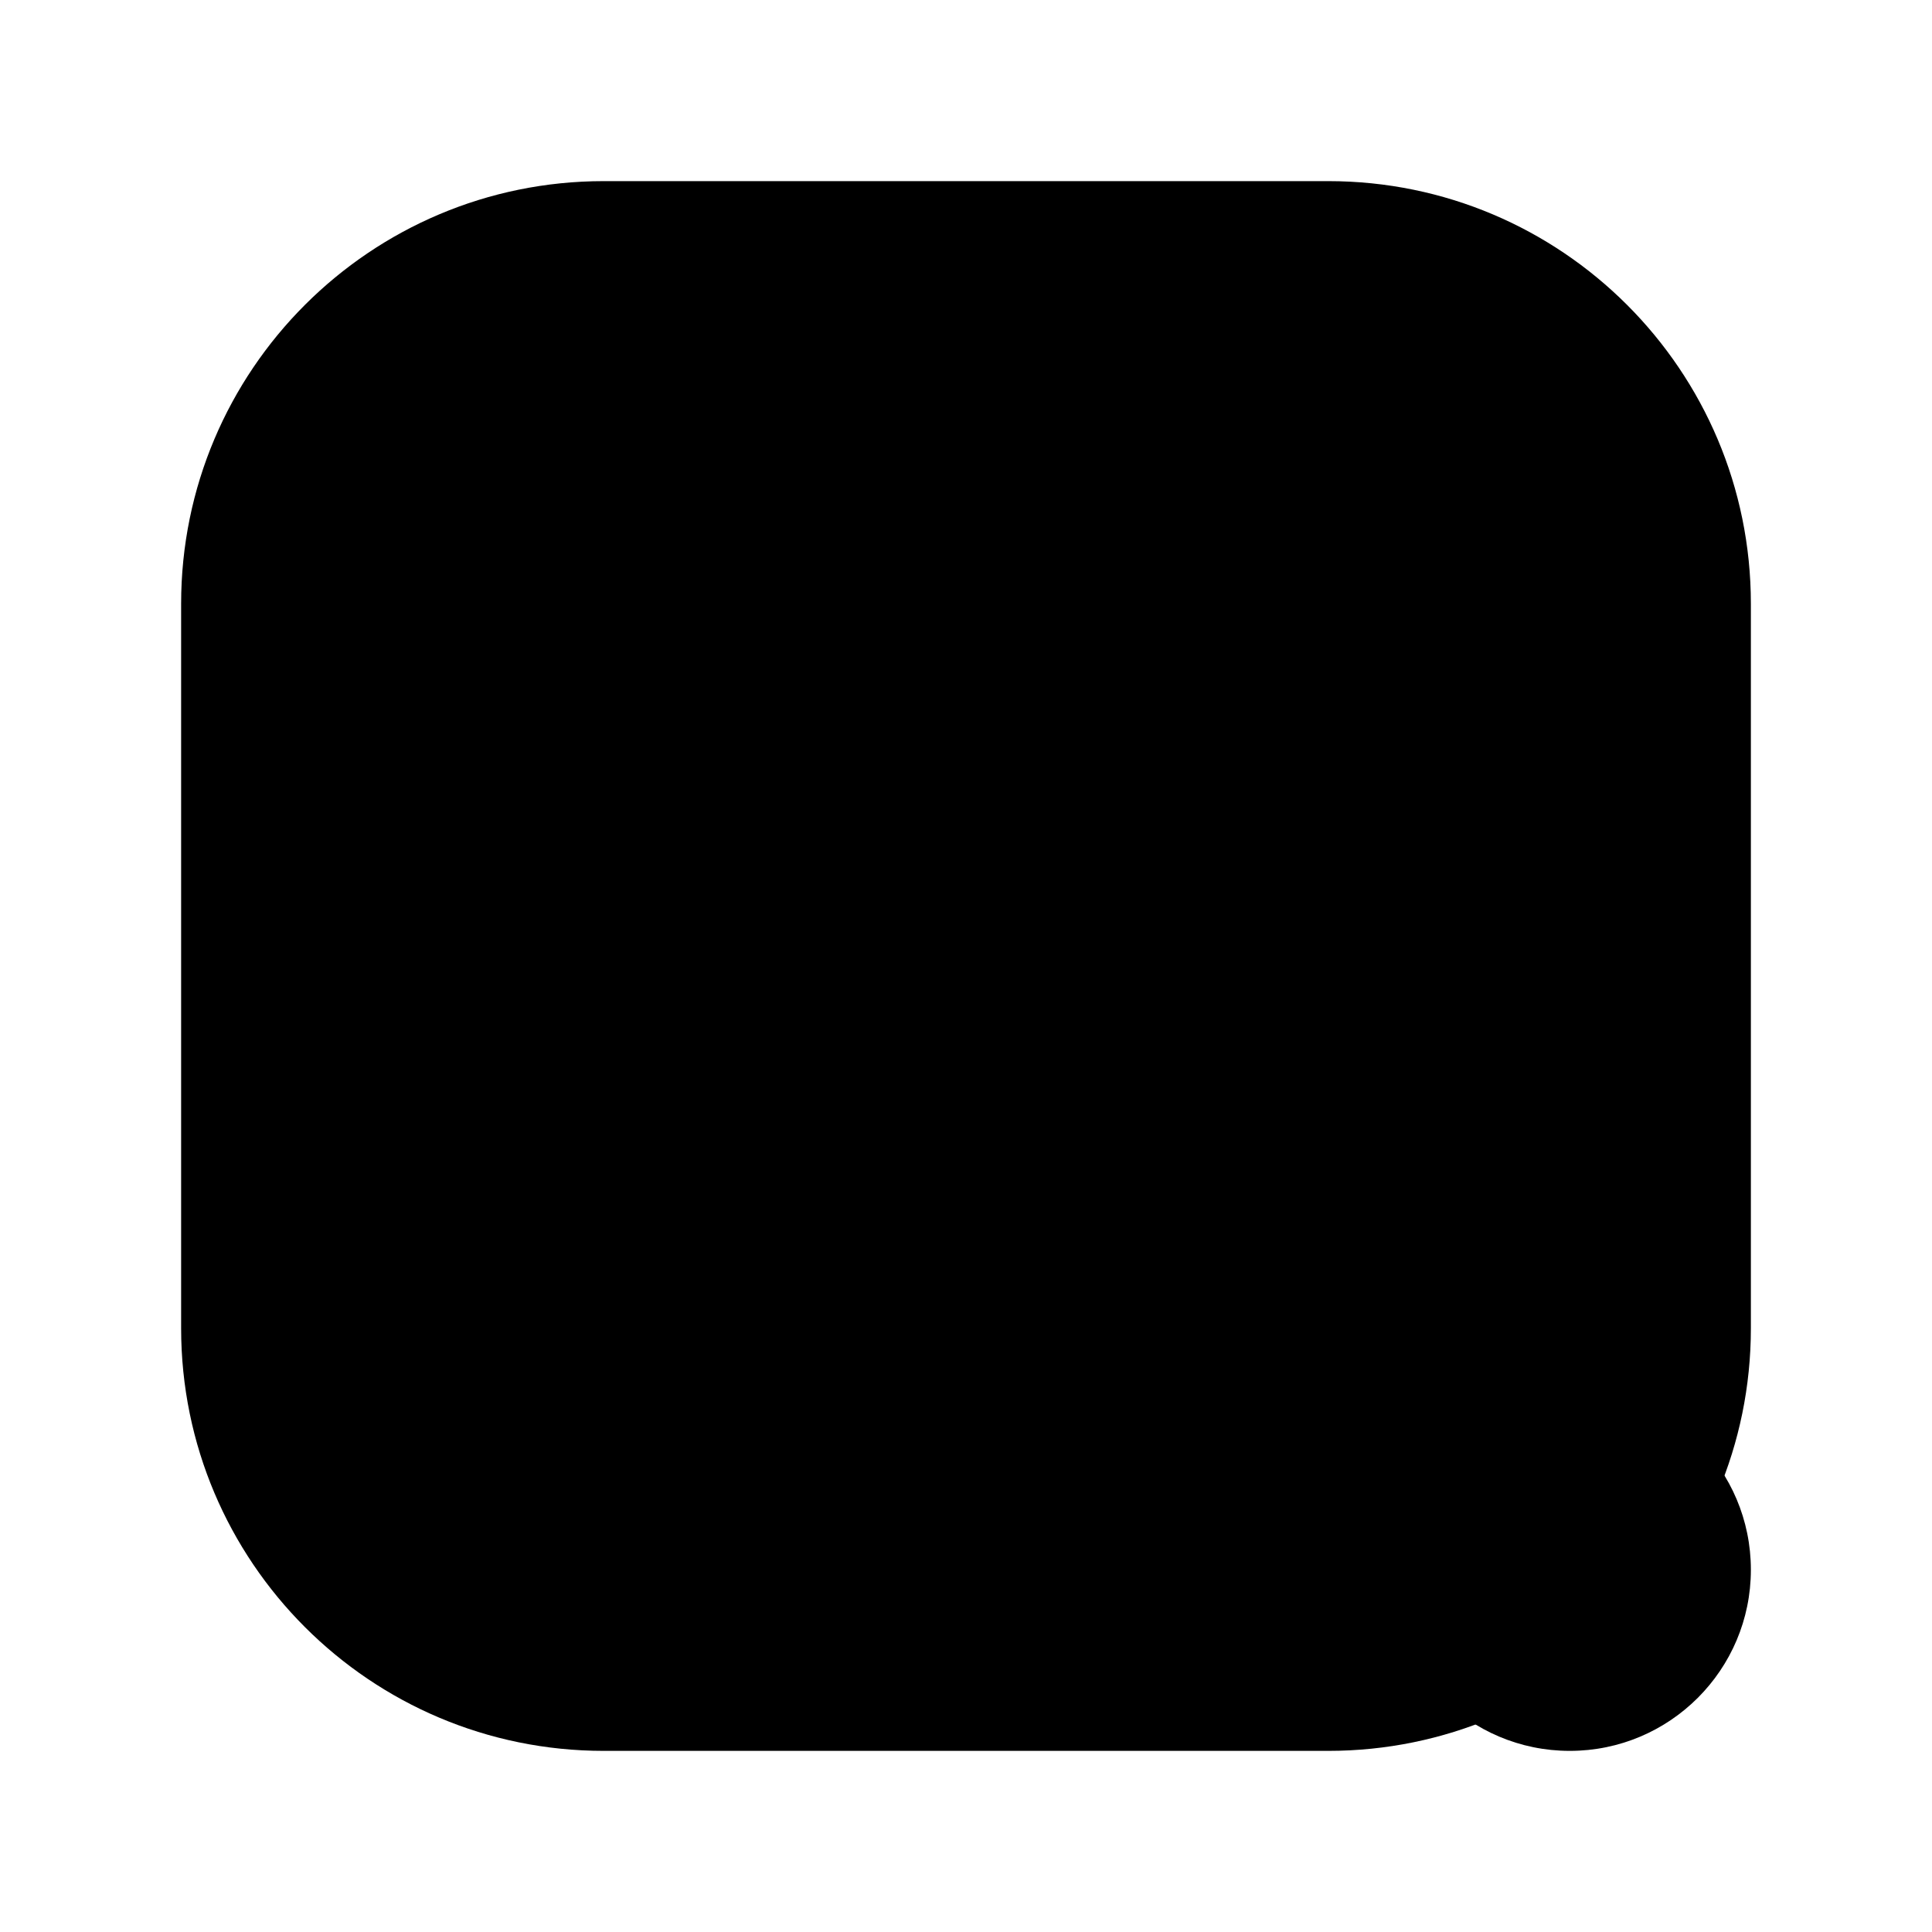
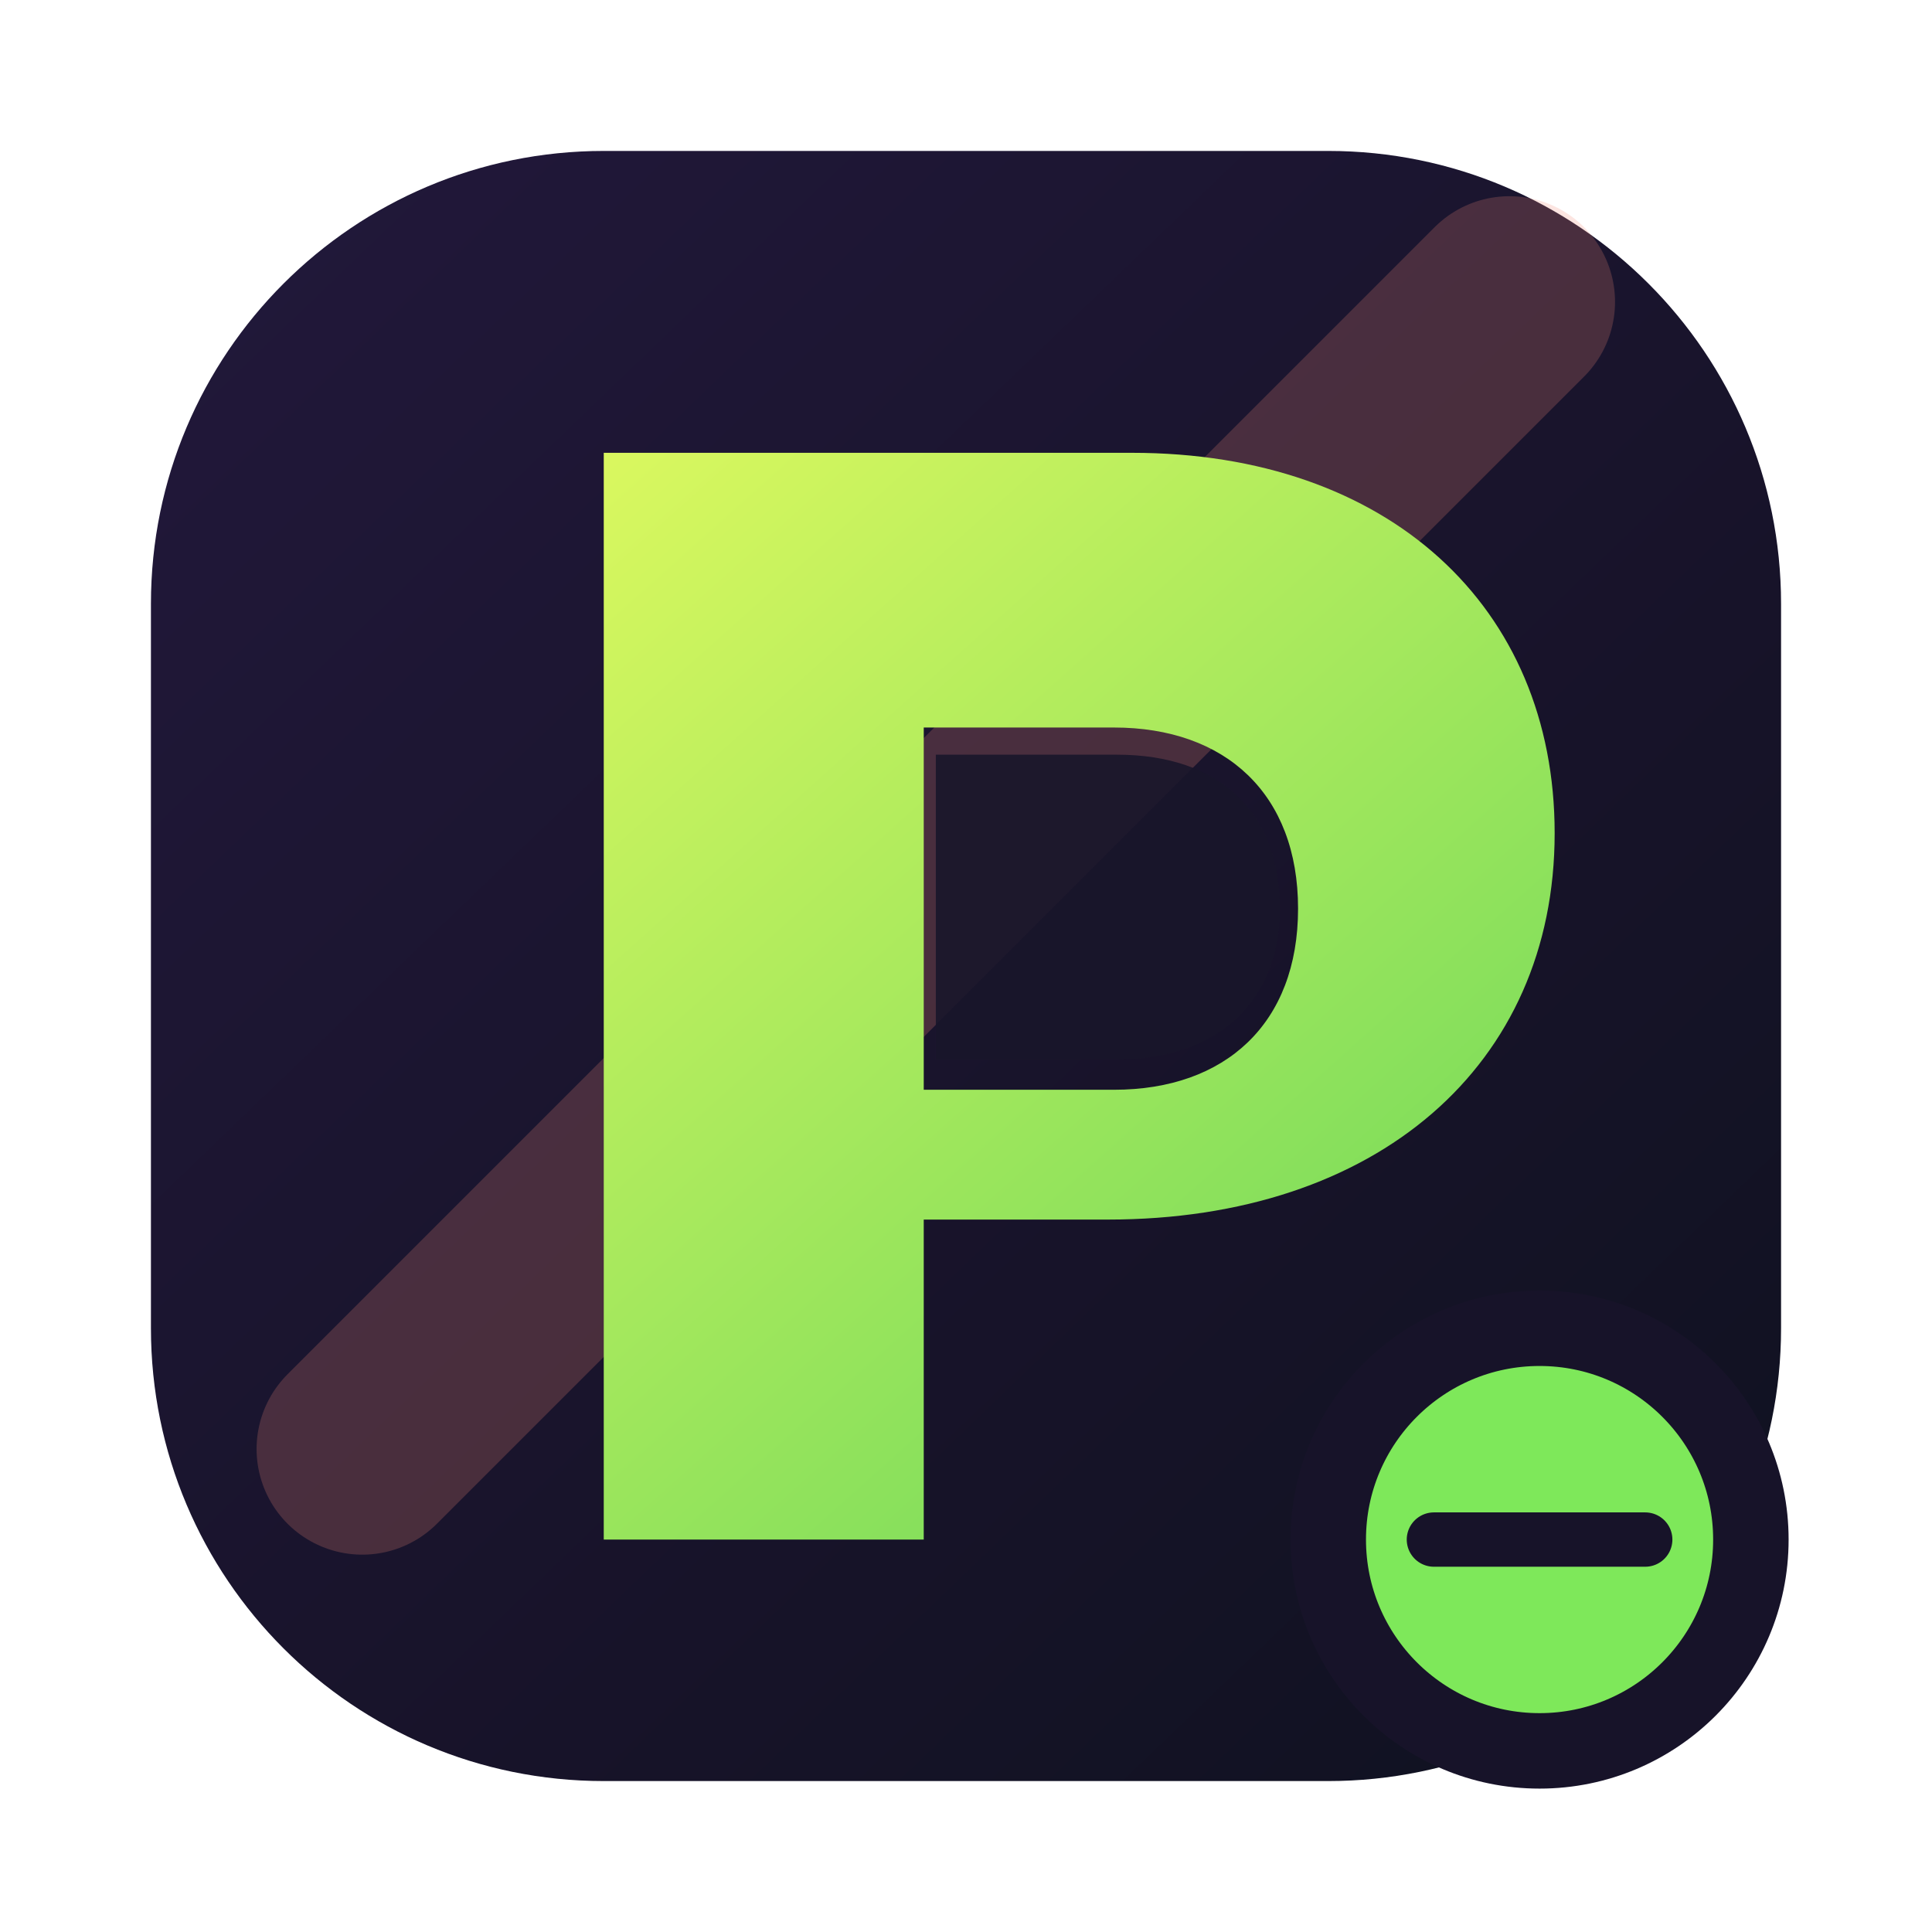
- <svg xmlns="http://www.w3.org/2000/svg" viewBox="0 0 64 64" width="64" height="64">
-   <rect x="6" y="6" width="52" height="52" rx="14" fill="oklch(0.16 0.03 290)" />
-   <text x="50%" y="50%" text-anchor="middle" dominant-baseline="central" fill="oklch(0.905 0.21 122)" font-family="'Bricolage Grotesque', system-ui, sans-serif" font-weight="800" font-size="38" letter-spacing="-2">P</text>
-   <circle cx="52" cy="52" r="6" fill="oklch(0.83 0.23 124)" stroke="oklch(0.16 0.03 290)" stroke-width="2" />
+ <svg xmlns="http://www.w3.org/2000/svg" viewBox="0 0 64 64" width="64" height="64" role="img" aria-label="PromptMarket">
+   <defs>
+     <linearGradient id="tile" x1="8" y1="6" x2="58" y2="58" gradientUnits="userSpaceOnUse">
+       <stop stop-color="#21183a" />
+       <stop offset="0.62" stop-color="#171329" />
+       <stop offset="1" stop-color="#0f1220" />
+     </linearGradient>
+     <linearGradient id="volt" x1="18" y1="14" x2="52" y2="52" gradientUnits="userSpaceOnUse">
+       <stop stop-color="#dff95f" />
+       <stop offset="1" stop-color="#62d55a" />
+     </linearGradient>
+   </defs>
+   <rect x="5" y="5" width="54" height="54" rx="15" fill="url(#tile)" />
+   <path d="M12 48L50 10" stroke="#f38a78" stroke-width="7" stroke-linecap="round" opacity="0.22" />
+   <path d="M20 15h17.5c8.5 0 14 5.1 14 12.6 0 7.7-5.9 12.8-14.8 12.8H30.6V51H20V15Zm10.6 9.1v12h6.3c3.7 0 6.1-2.2 6.1-6s-2.4-6-6.1-6h-6.3Z" fill="url(#volt)" />
+   <path d="M31 25h6c3.4 0 5.4 1.9 5.4 5.1 0 3.1-2.1 5-5.4 5h-6V25Z" fill="#18152a" opacity="0.9" />
+   <circle cx="51" cy="51" r="7" fill="#7ee85a" stroke="#171329" stroke-width="2.5" />
+   <path d="M47.5 51h7" stroke="#171329" stroke-width="1.8" stroke-linecap="round" />
</svg>
